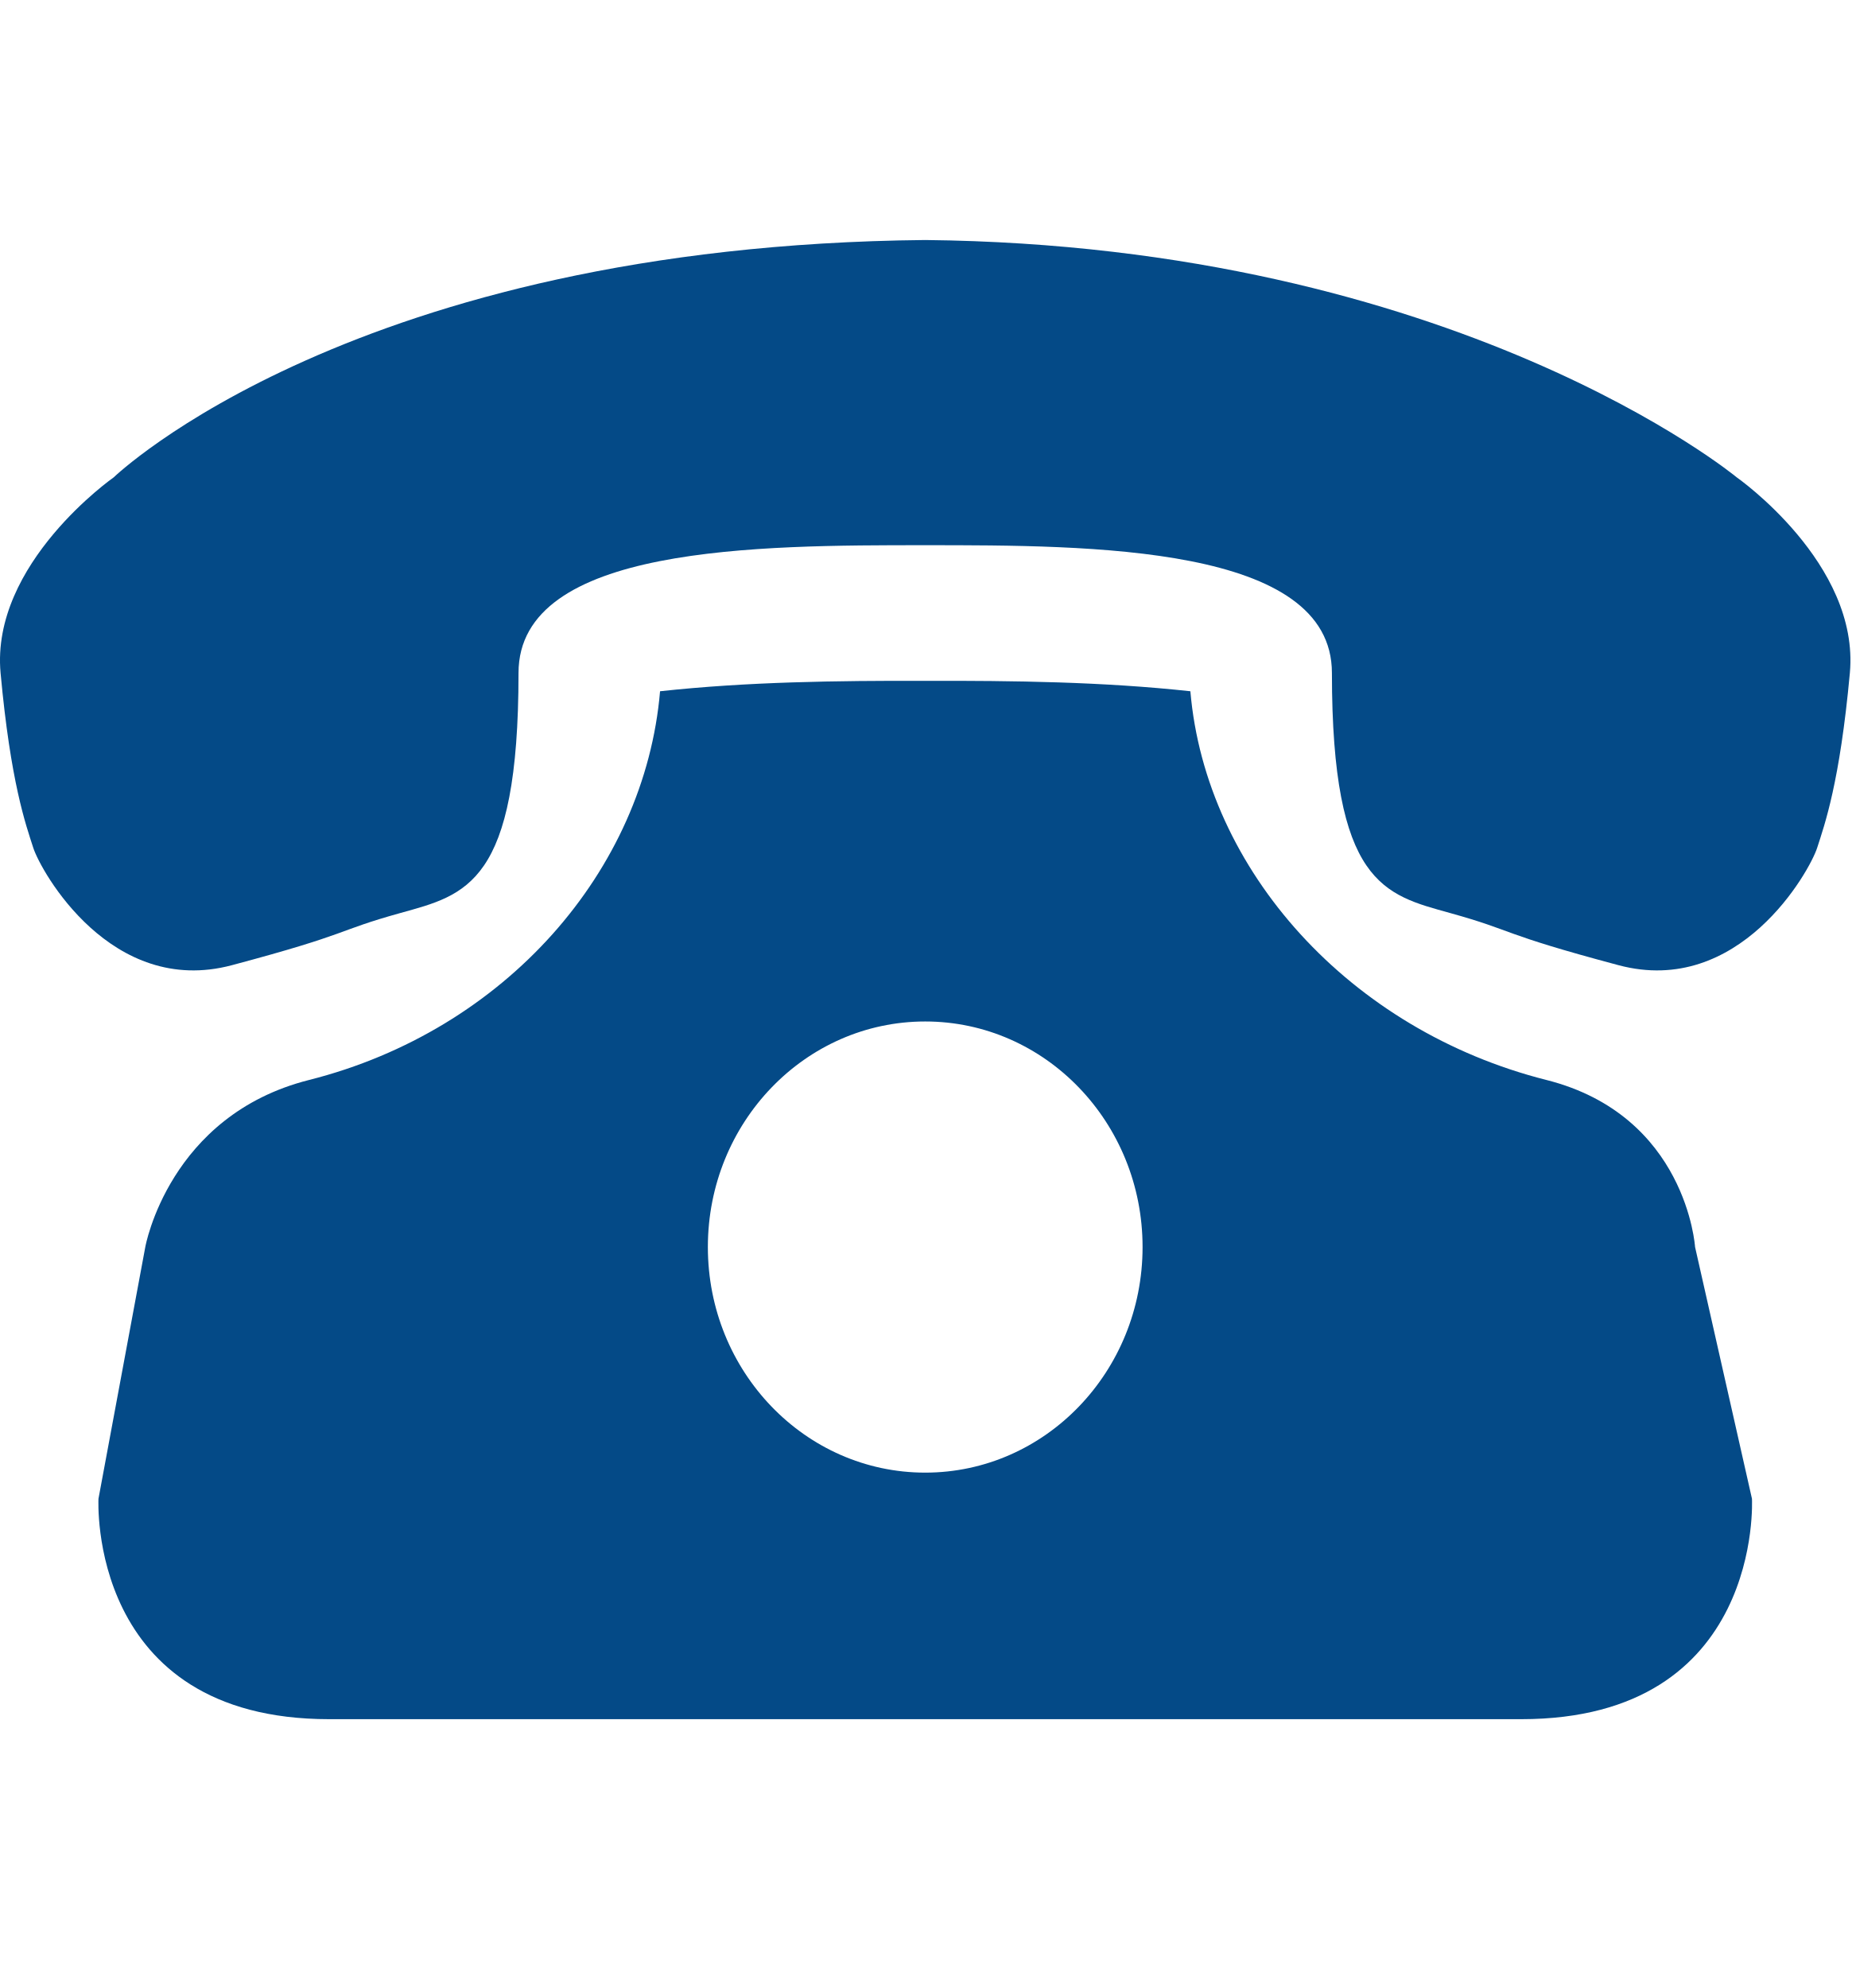
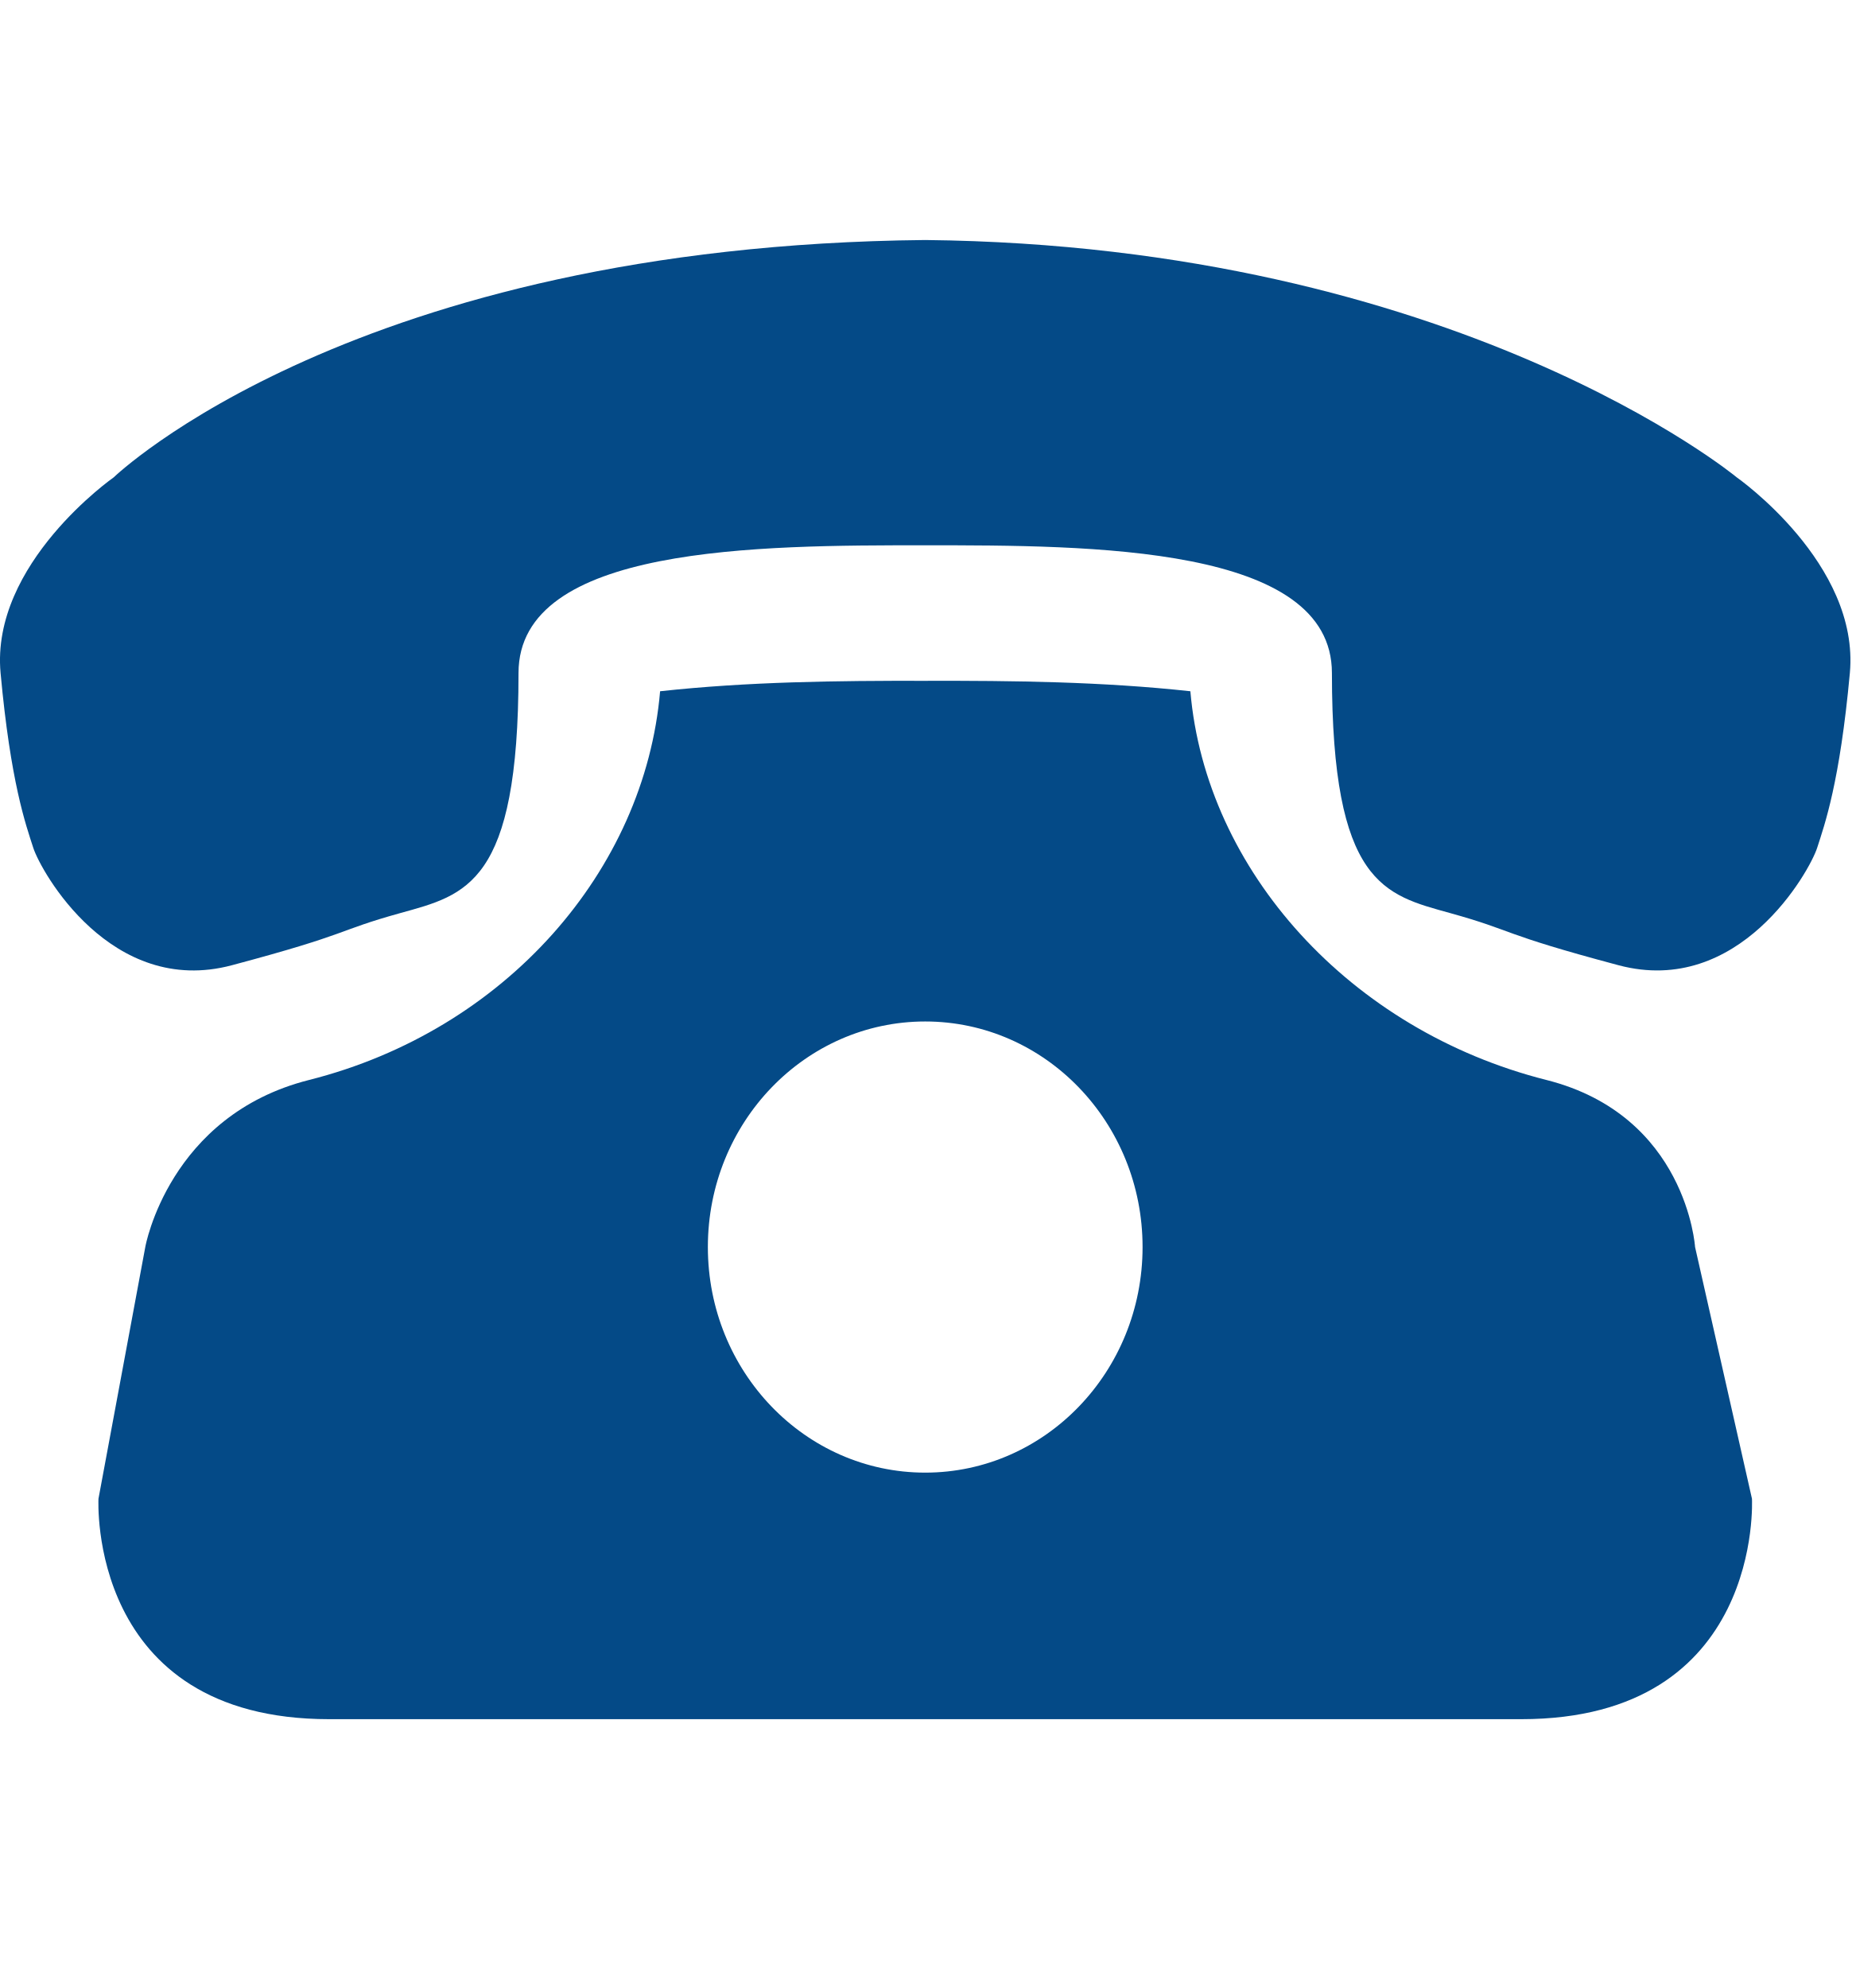
- <svg xmlns="http://www.w3.org/2000/svg" width="42" height="45" viewBox="0 0 42 45" fill="none">
-   <g id="contact-buttons">
-     <g id="phone">
-       <g id="phone_2">
-         <path fill-rule="evenodd" clip-rule="evenodd" d="M20.943 15.411C22.939 15.407 24.957 15.431 26.945 15.647C27.292 19.706 30.561 23.324 35.004 24.446C38.179 25.248 38.369 28.226 38.369 28.226L39.657 33.925C39.658 33.93 39.918 38.915 34.435 38.915H7.451C1.966 38.915 2.229 33.925 2.229 33.925L3.289 28.226C3.29 28.223 3.821 25.248 6.996 24.446C11.439 23.324 14.594 19.706 14.941 15.647C16.929 15.431 18.947 15.407 20.943 15.411ZM20.943 23.122C18.226 23.122 16.023 25.409 16.023 28.228C16.023 31.048 18.226 33.334 20.943 33.334C23.66 33.334 25.863 31.048 25.863 28.228C25.863 25.409 23.66 23.122 20.943 23.122Z" fill="#044A87" />
-         <path d="M20.943 5.433C32.963 5.557 39.299 10.794 39.312 10.805C39.318 10.809 42.1 12.756 41.873 15.234C41.645 17.714 41.304 18.659 41.133 19.191C40.962 19.722 39.369 22.576 36.637 21.848C33.906 21.12 34.311 21.08 32.824 20.667C31.337 20.253 30.149 20.017 30.149 15.234C30.149 12.341 24.699 12.341 20.943 12.341C17.187 12.341 11.737 12.341 11.737 15.234C11.737 20.017 10.549 20.253 9.062 20.667C7.575 21.08 7.981 21.12 5.249 21.848C2.517 22.576 0.924 19.722 0.753 19.191C0.582 18.659 0.241 17.714 0.013 15.234C-0.214 12.754 2.574 10.805 2.574 10.805C2.591 10.79 8.017 5.557 20.943 5.433Z" fill="#044A87" />
-       </g>
-     </g>
+ <svg xmlns="http://www.w3.org/2000/svg" fill="none" height="45" viewBox="0 0 42 45" width="42">
+   <g fill="#044a87">
+     <path clip-rule="evenodd" d="m20.943 15.411c1.996-.005 4.014.019 6.002.236.347 4.059 3.616 7.677 8.059 8.799 3.175.802 3.365 3.78 3.365 3.78l1.288 5.699c.001.005.261 4.99-5.222 4.99h-26.984c-5.485 0-5.222-4.99-5.222-4.99l1.06-5.699c0-.003.532-2.978 3.707-3.78 4.443-1.122 7.598-4.741 7.946-8.799 1.988-.217 4.005-.24 6.002-.236zm0 7.711c-2.717 0-4.92 2.286-4.92 5.106s2.203 5.106 4.92 5.106c2.717 0 4.92-2.286 4.92-5.106s-2.203-5.106-4.92-5.106z" fill-rule="evenodd" />
+     <path d="m20.943 5.433c12.02.124 18.355 5.36 18.369 5.372.006.004 2.788 1.952 2.561 4.429-.228 2.48-.569 3.425-.74 3.957-.171.531-1.764 3.385-4.496 2.658-2.732-.728-2.326-.768-3.813-1.181-1.487-.413-2.675-.65-2.675-5.433 0-2.892-5.45-2.892-9.206-2.892-3.756 0-9.206 0-9.206 2.892 0 4.783-1.188 5.02-2.675 5.433-1.487.413-1.081.453-3.813 1.181-2.732.728-4.325-2.126-4.496-2.658-.171-.531-.512-1.476-.74-3.957-.228-2.48 2.561-4.429 2.561-4.429.017-.015 5.442-5.247 18.369-5.372z" />
  </g>
</svg>
